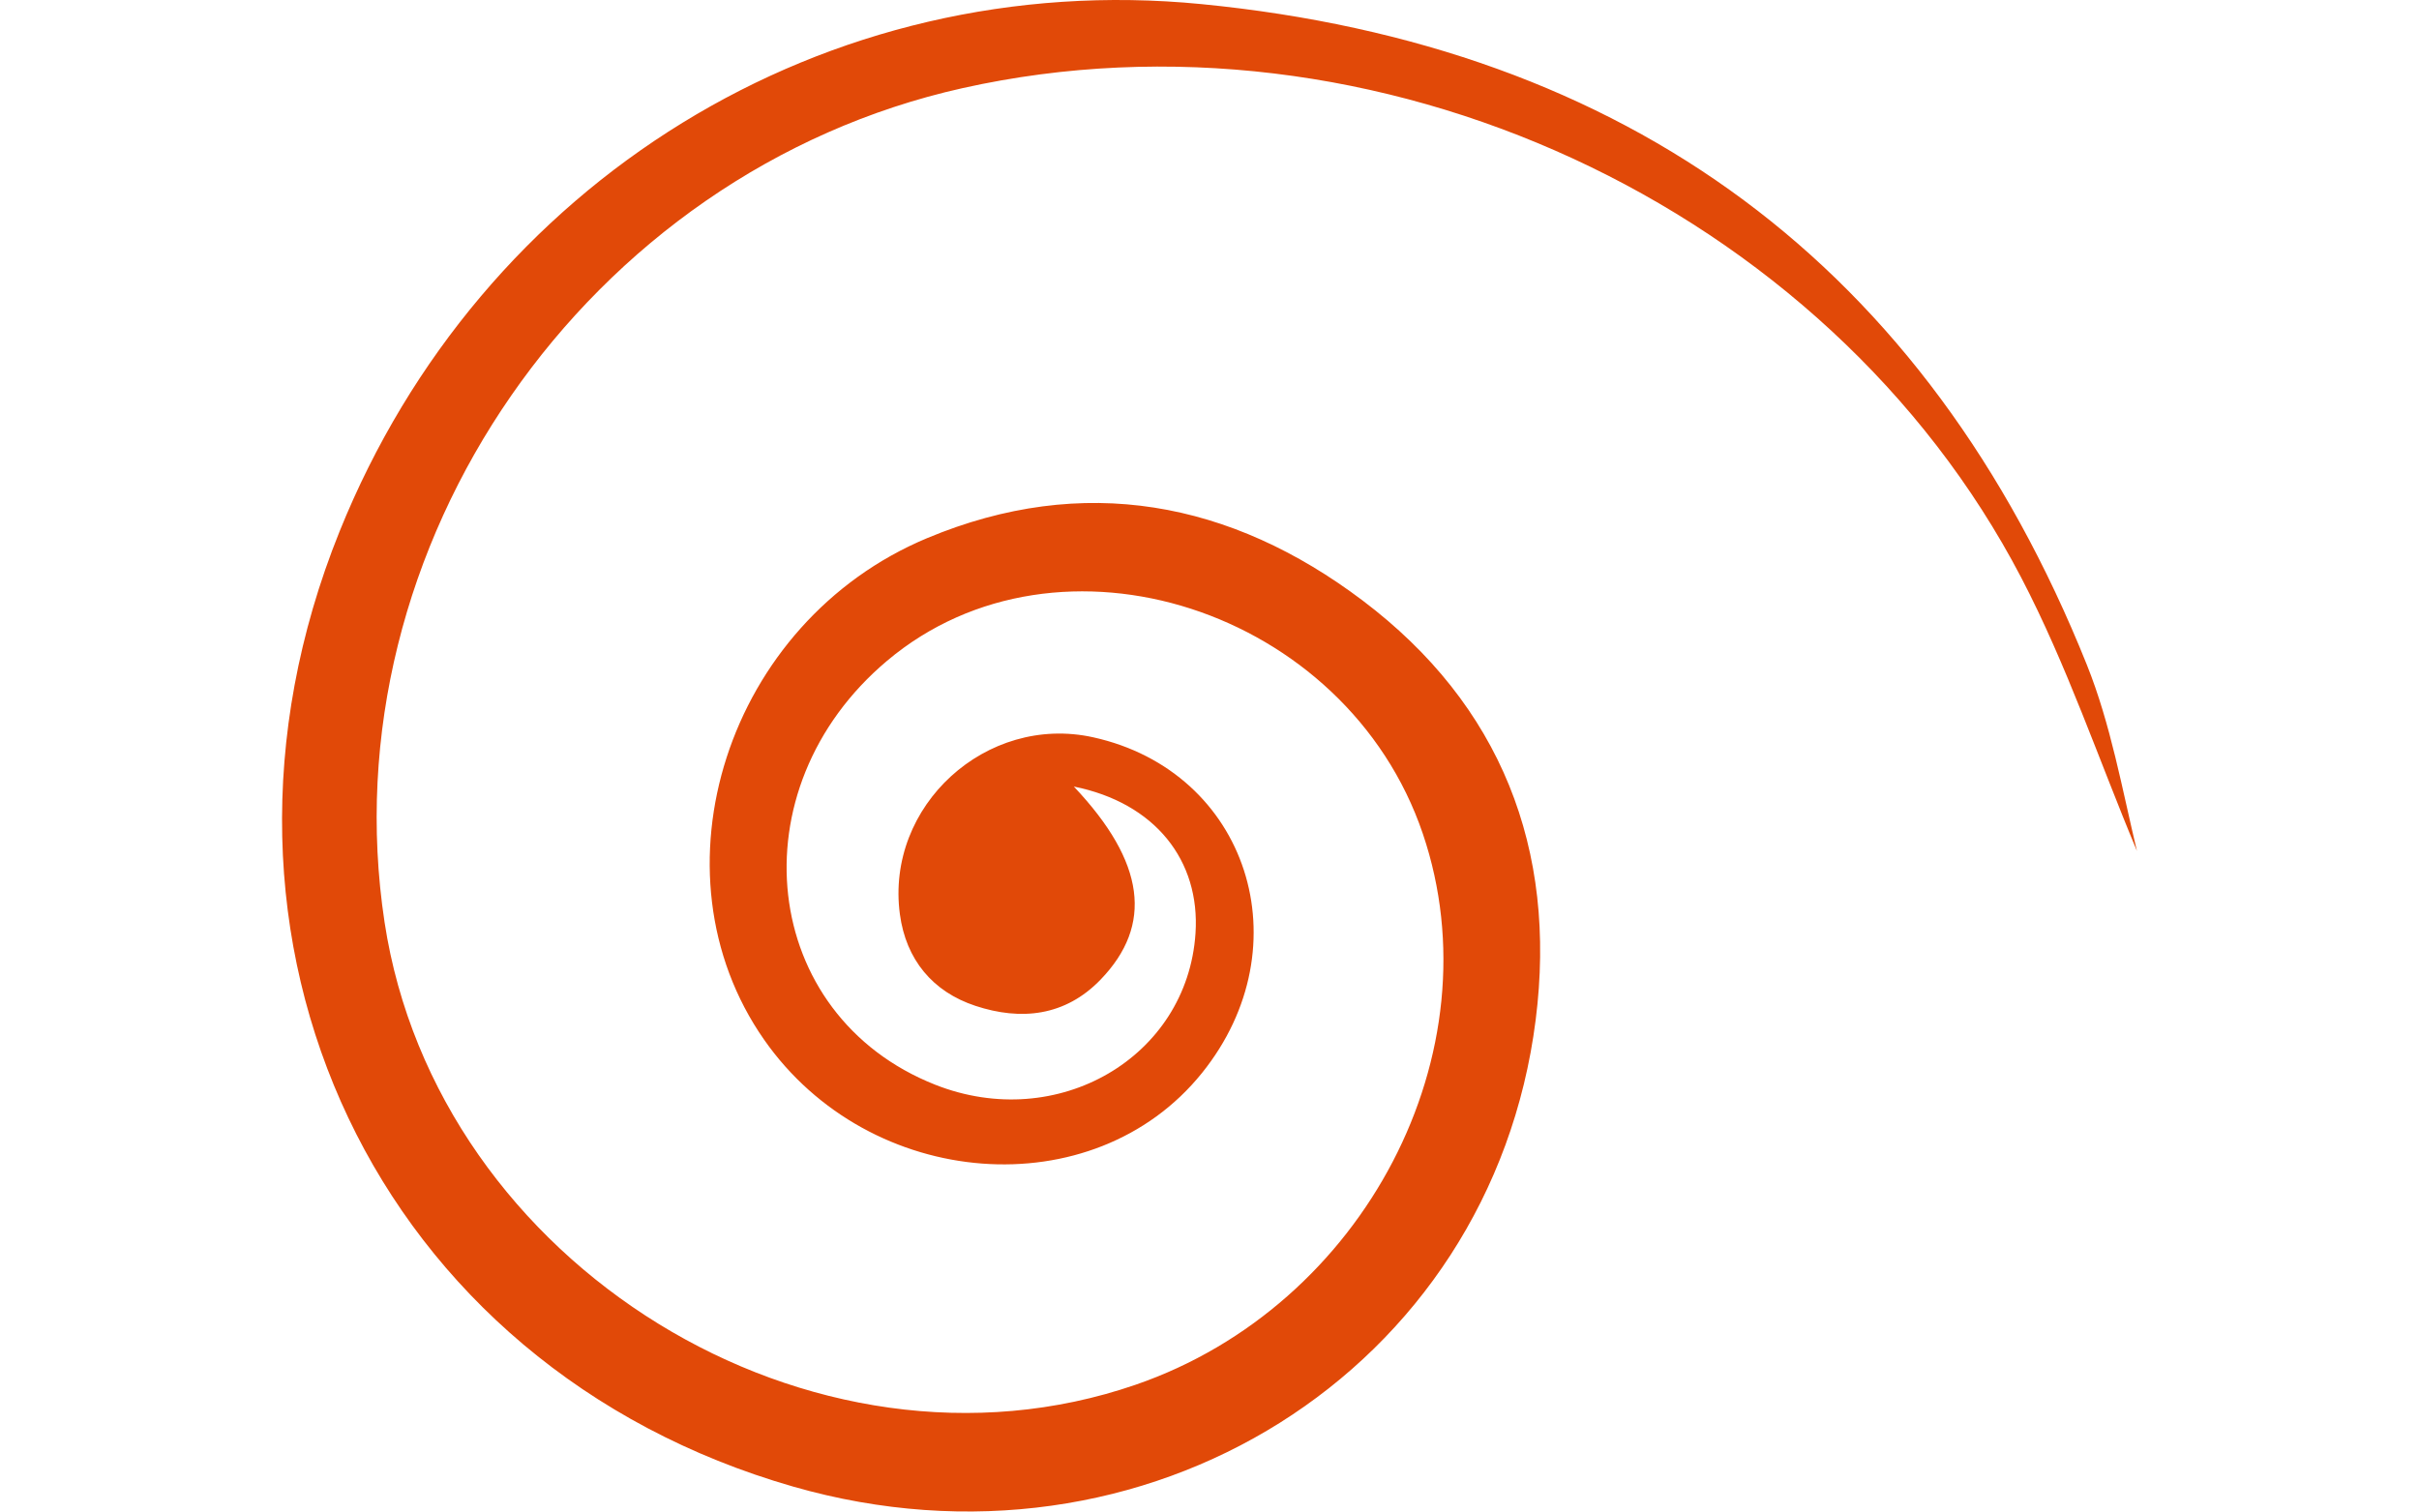
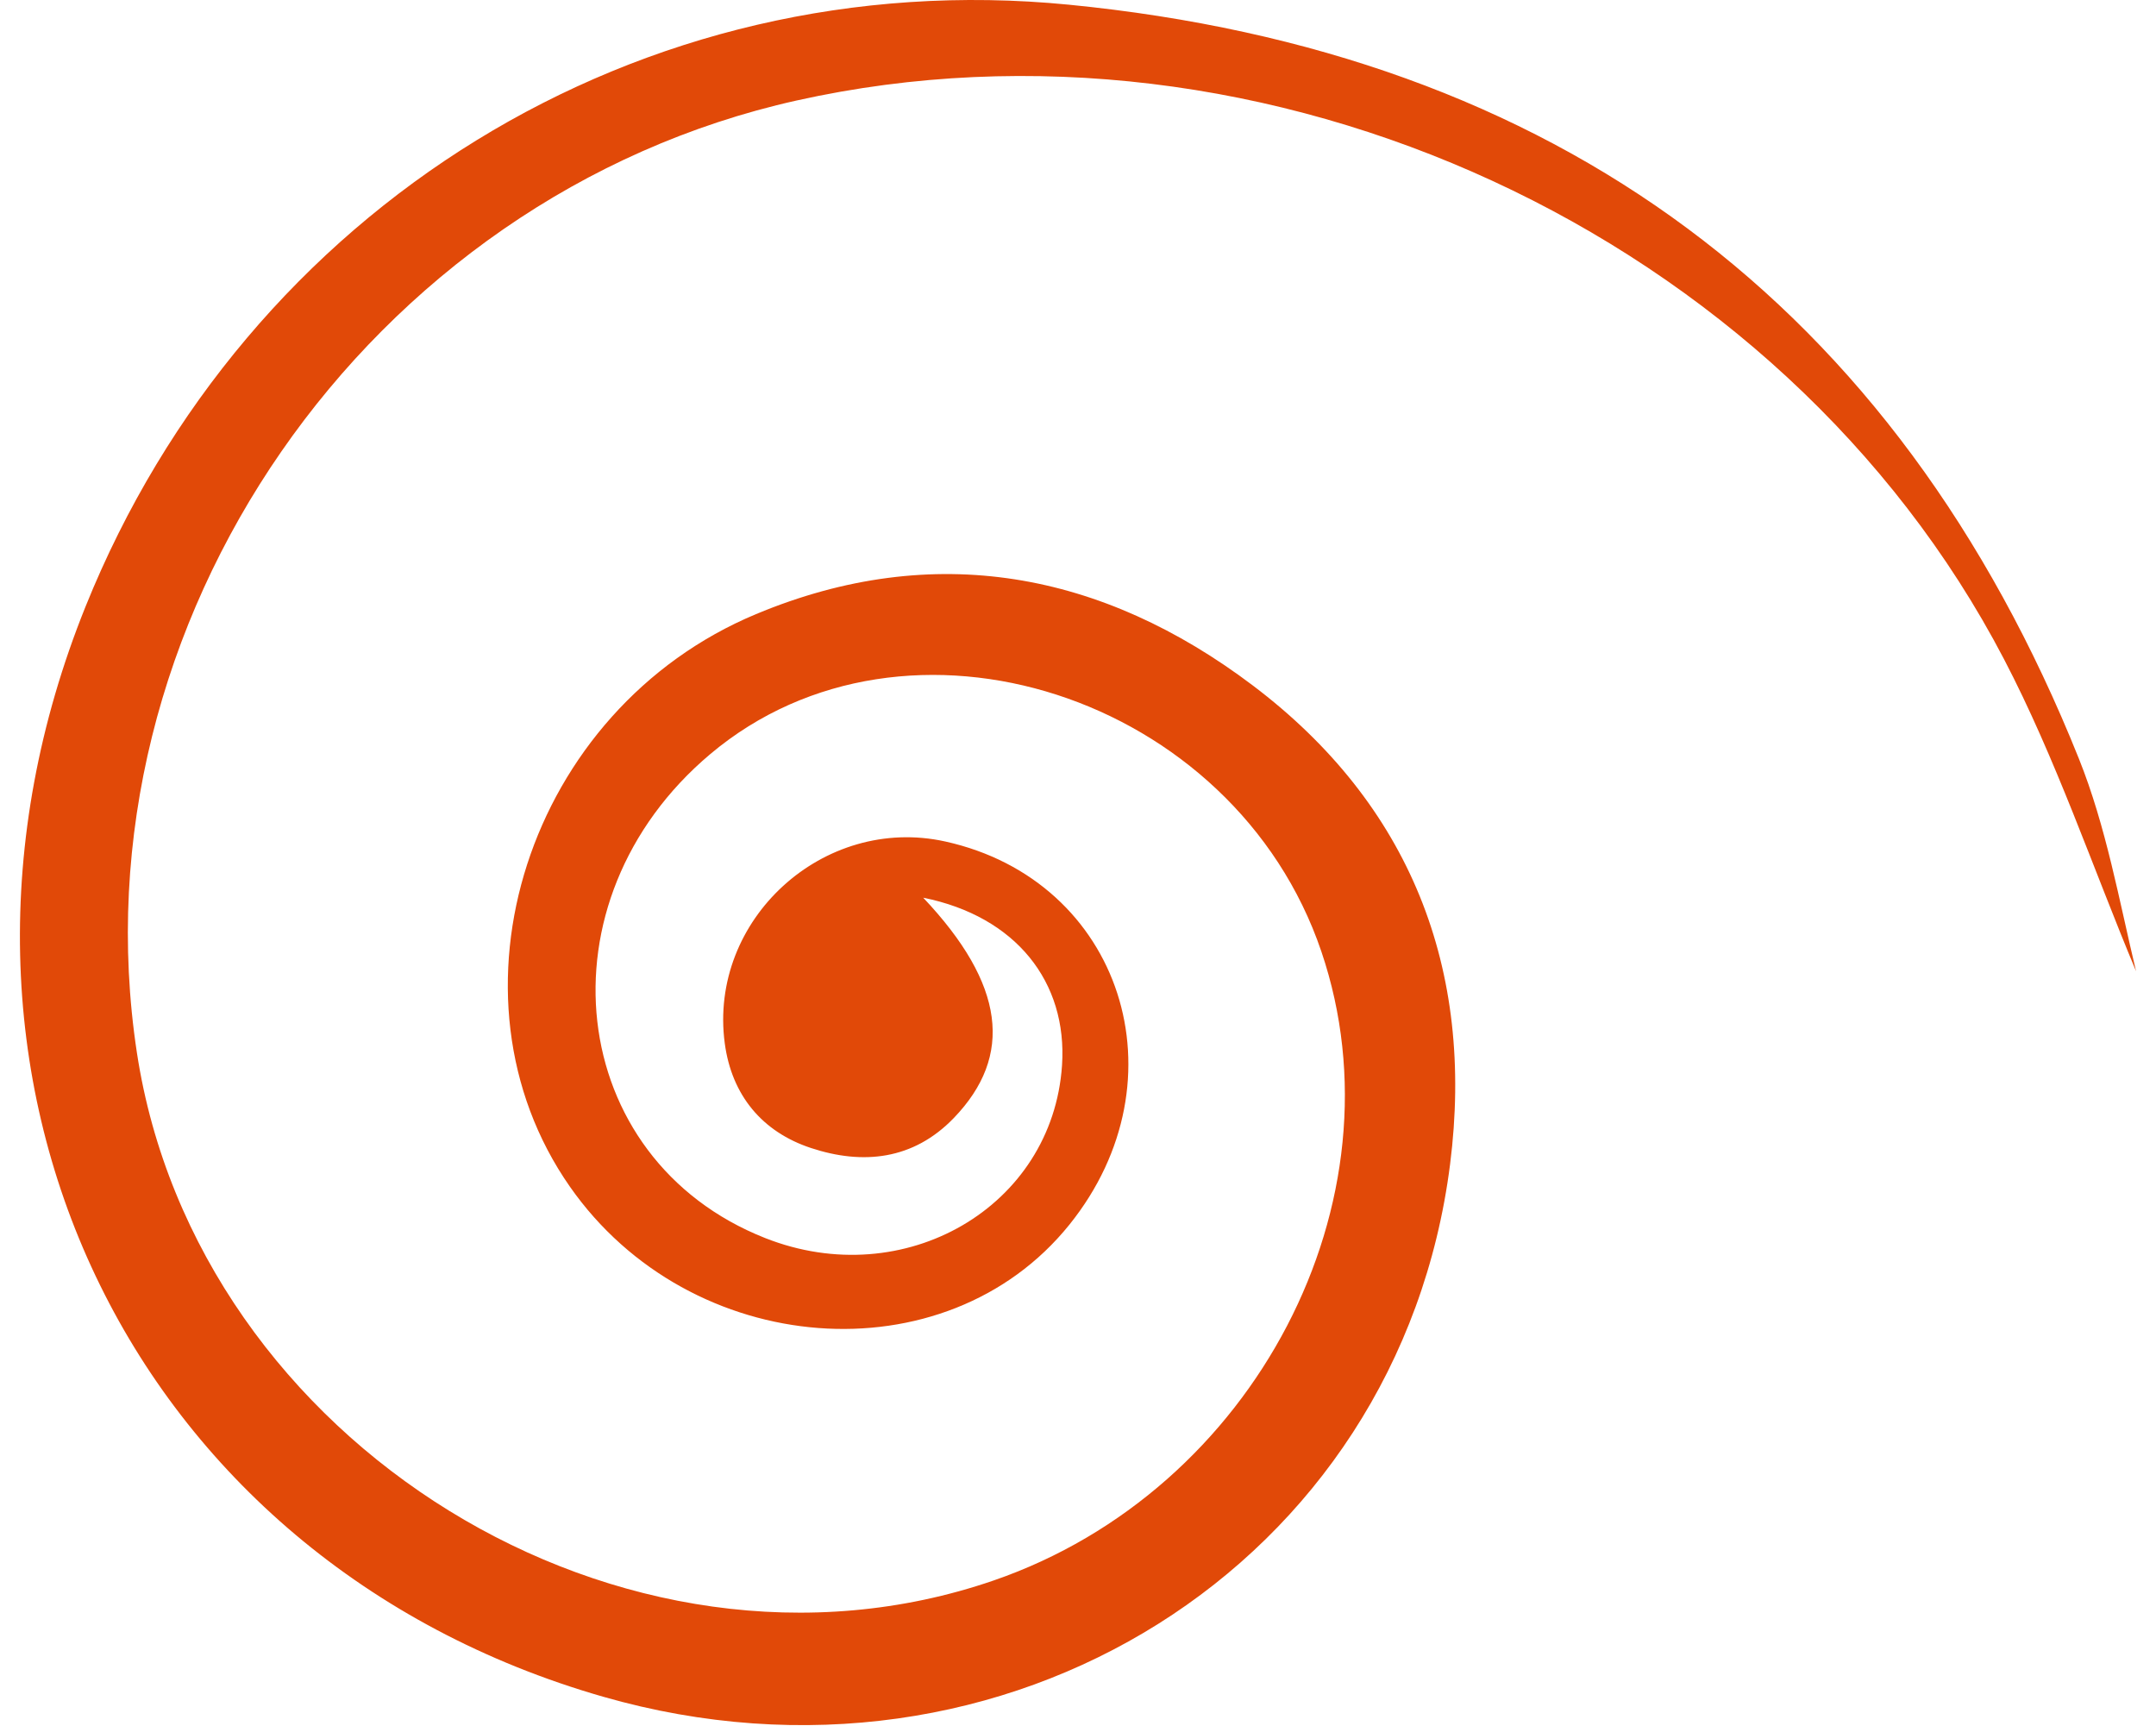
- <svg xmlns="http://www.w3.org/2000/svg" width="160" height="100" viewBox="0 0 473.773 386.156">
+ <svg xmlns="http://www.w3.org/2000/svg" width="75" height="60" viewBox="0 0 473.773 386.156">
  <path id="Path_1945" d="M249.745,215.977c18.341,19.392,20.242,35.4,6.858,49.3-9.081,9.432-20.409,10.546-31.988,6.727-10.92-3.6-17.748-11.811-19.3-23.424-3.706-27.7,22.115-51.211,49.372-45.186,39.487,8.725,53.925,53.289,27.786,85.768-27.715,34.438-84.863,30.089-111.833-8.509-29.92-42.823-9.487-106.8,41.666-128.153,39.88-16.648,77.583-9.43,111.2,15.948,35.276,26.627,49.734,63.5,44.2,107.158-11.375,89.749-99.758,145.008-189.6,119.23C71.724,364.31,20.025,255.466,62.2,150.809,98.2,61.477,186.345,6.657,282.339,16.082,391.2,26.77,467.526,82.757,508.482,184.856c6.11,15.23,9.007,31.745,12.8,47.581-9.765-23.341-17.911-47.526-29.575-69.875C441.932,67.19,326.216,14.165,221.373,37.536,125.346,58.942,59.066,154.6,73.7,250.668,87.037,338.195,182.937,397.253,265.53,368.8c58.459-20.138,92.266-85.02,73.354-140.774-19.473-57.417-92.941-81.142-136.825-44.189-39.03,32.865-32.477,90.624,12.286,108.318,31.2,12.332,64.369-6.968,66.477-38.672C282.059,234.853,270.5,220.146,249.745,215.977Z" transform="translate(-47.511 -15.033)" fill="#e14908" />
</svg>
